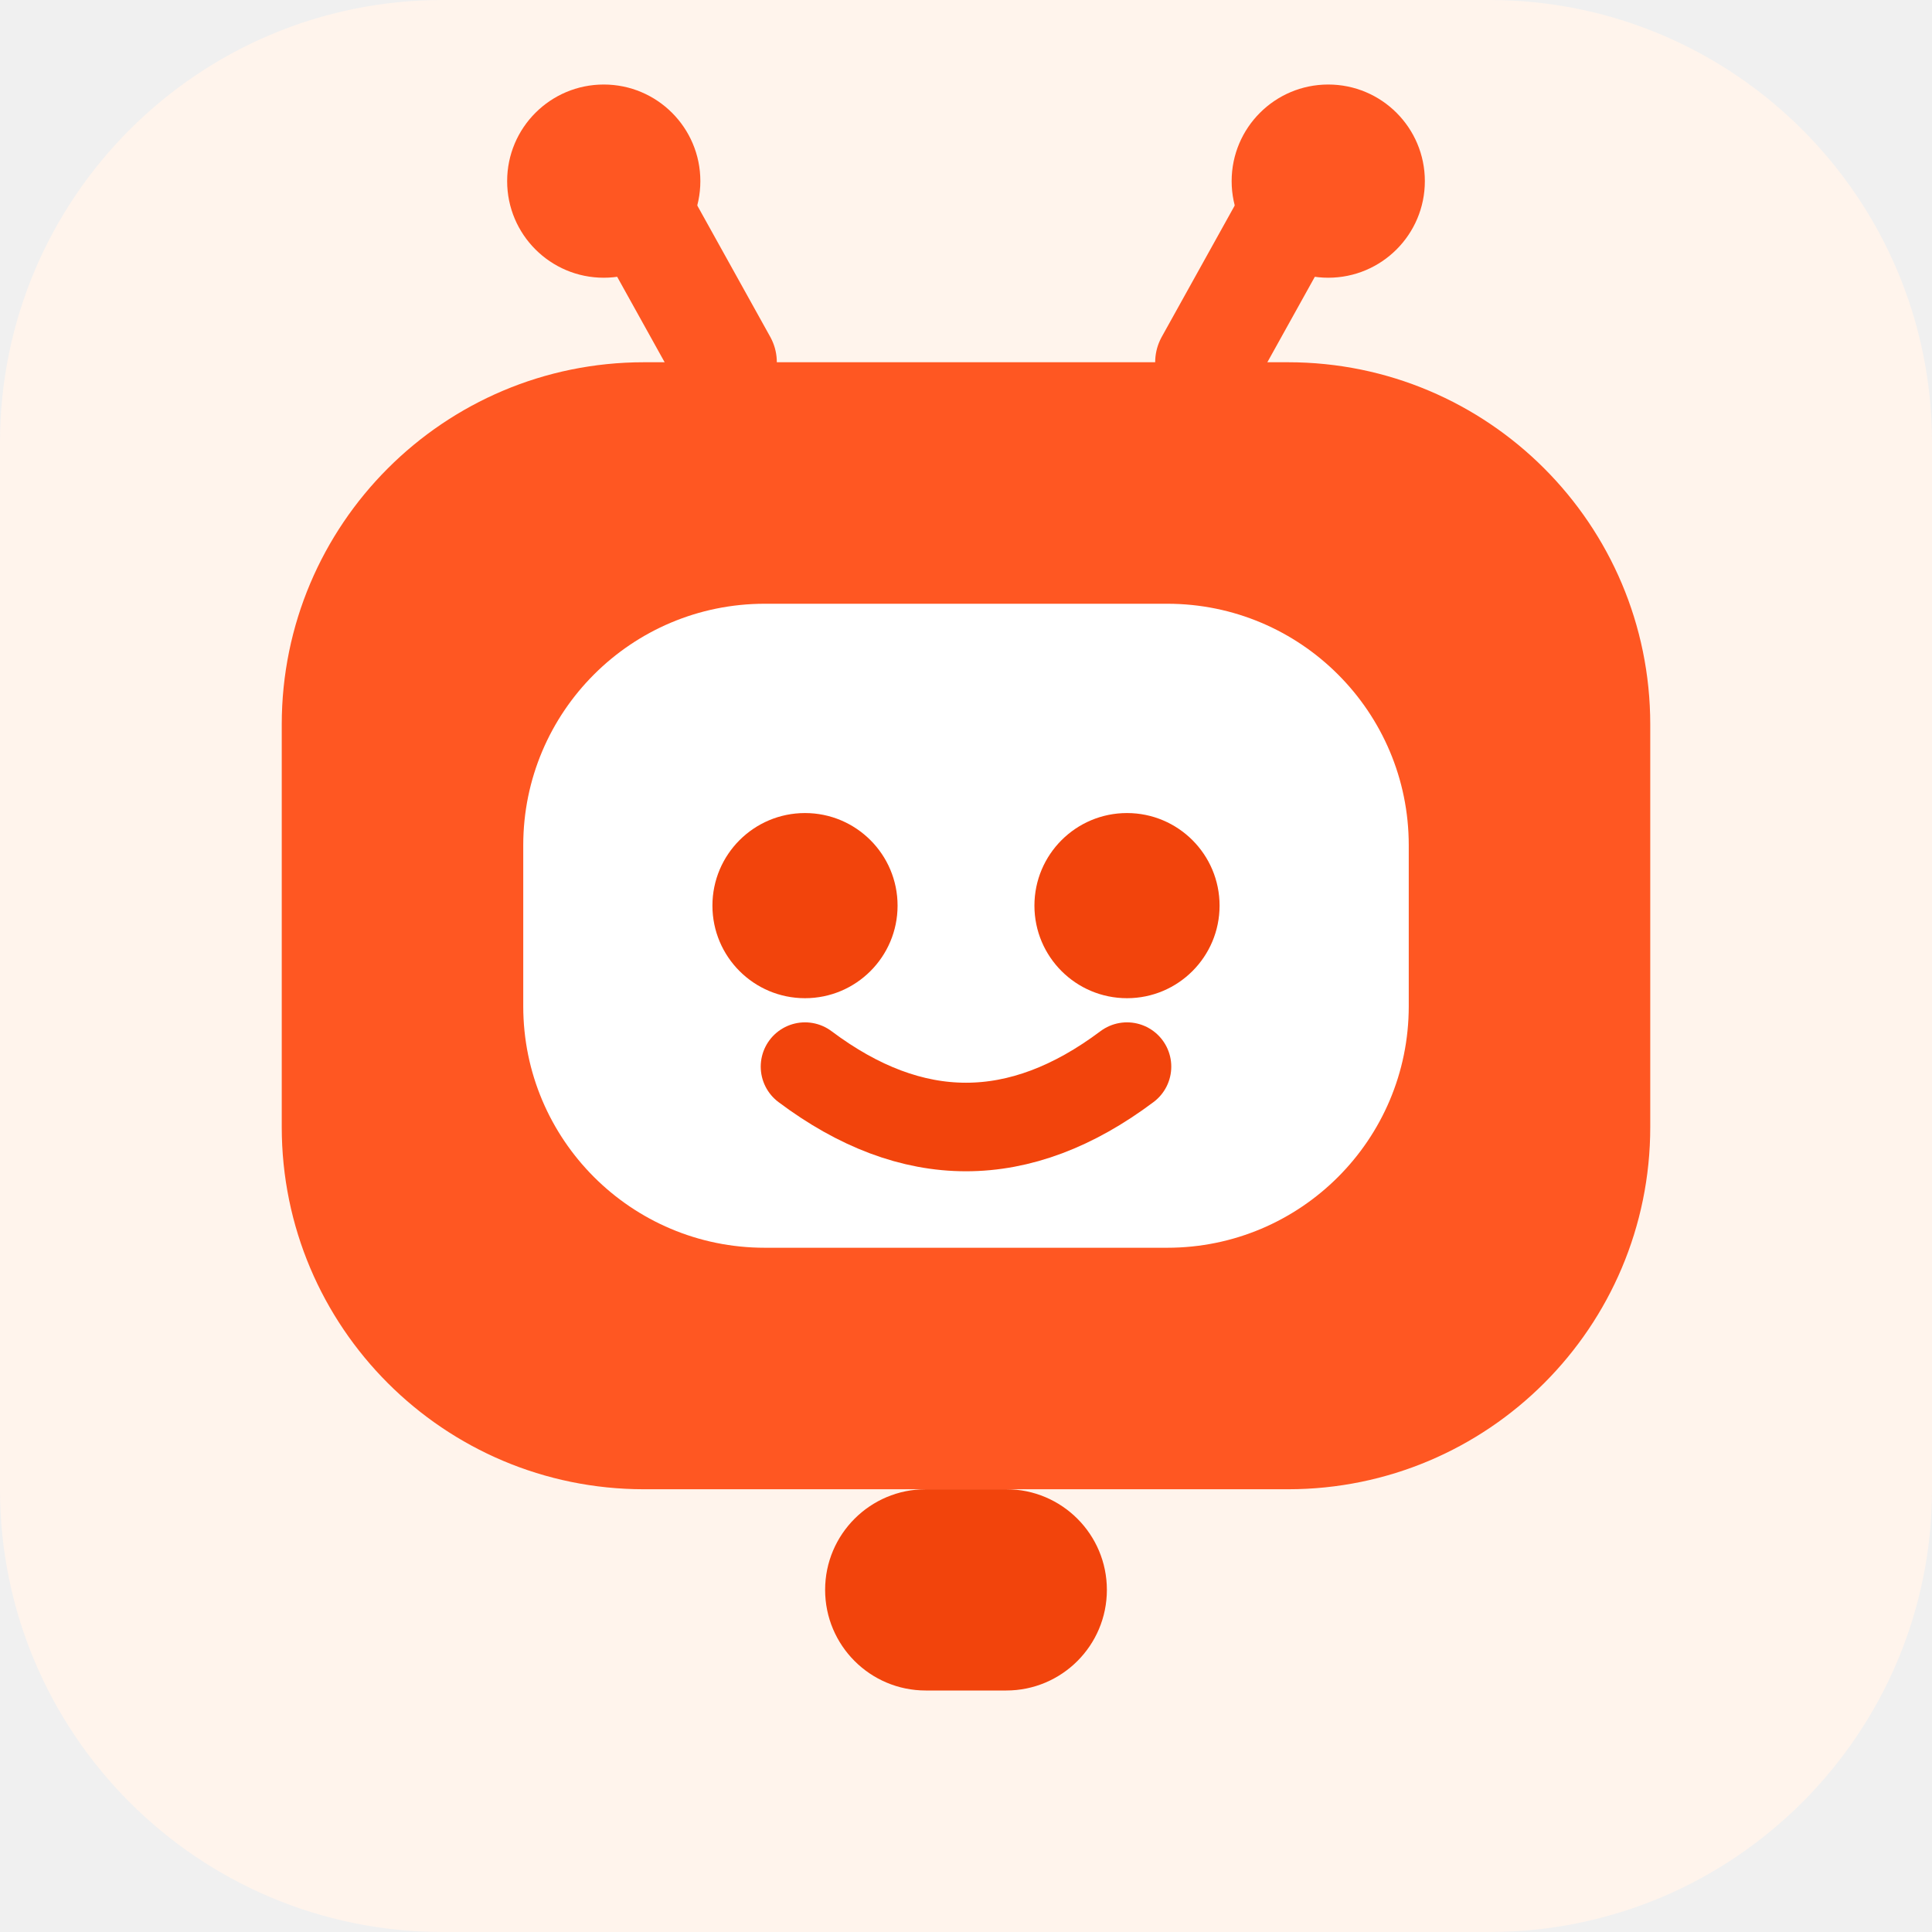
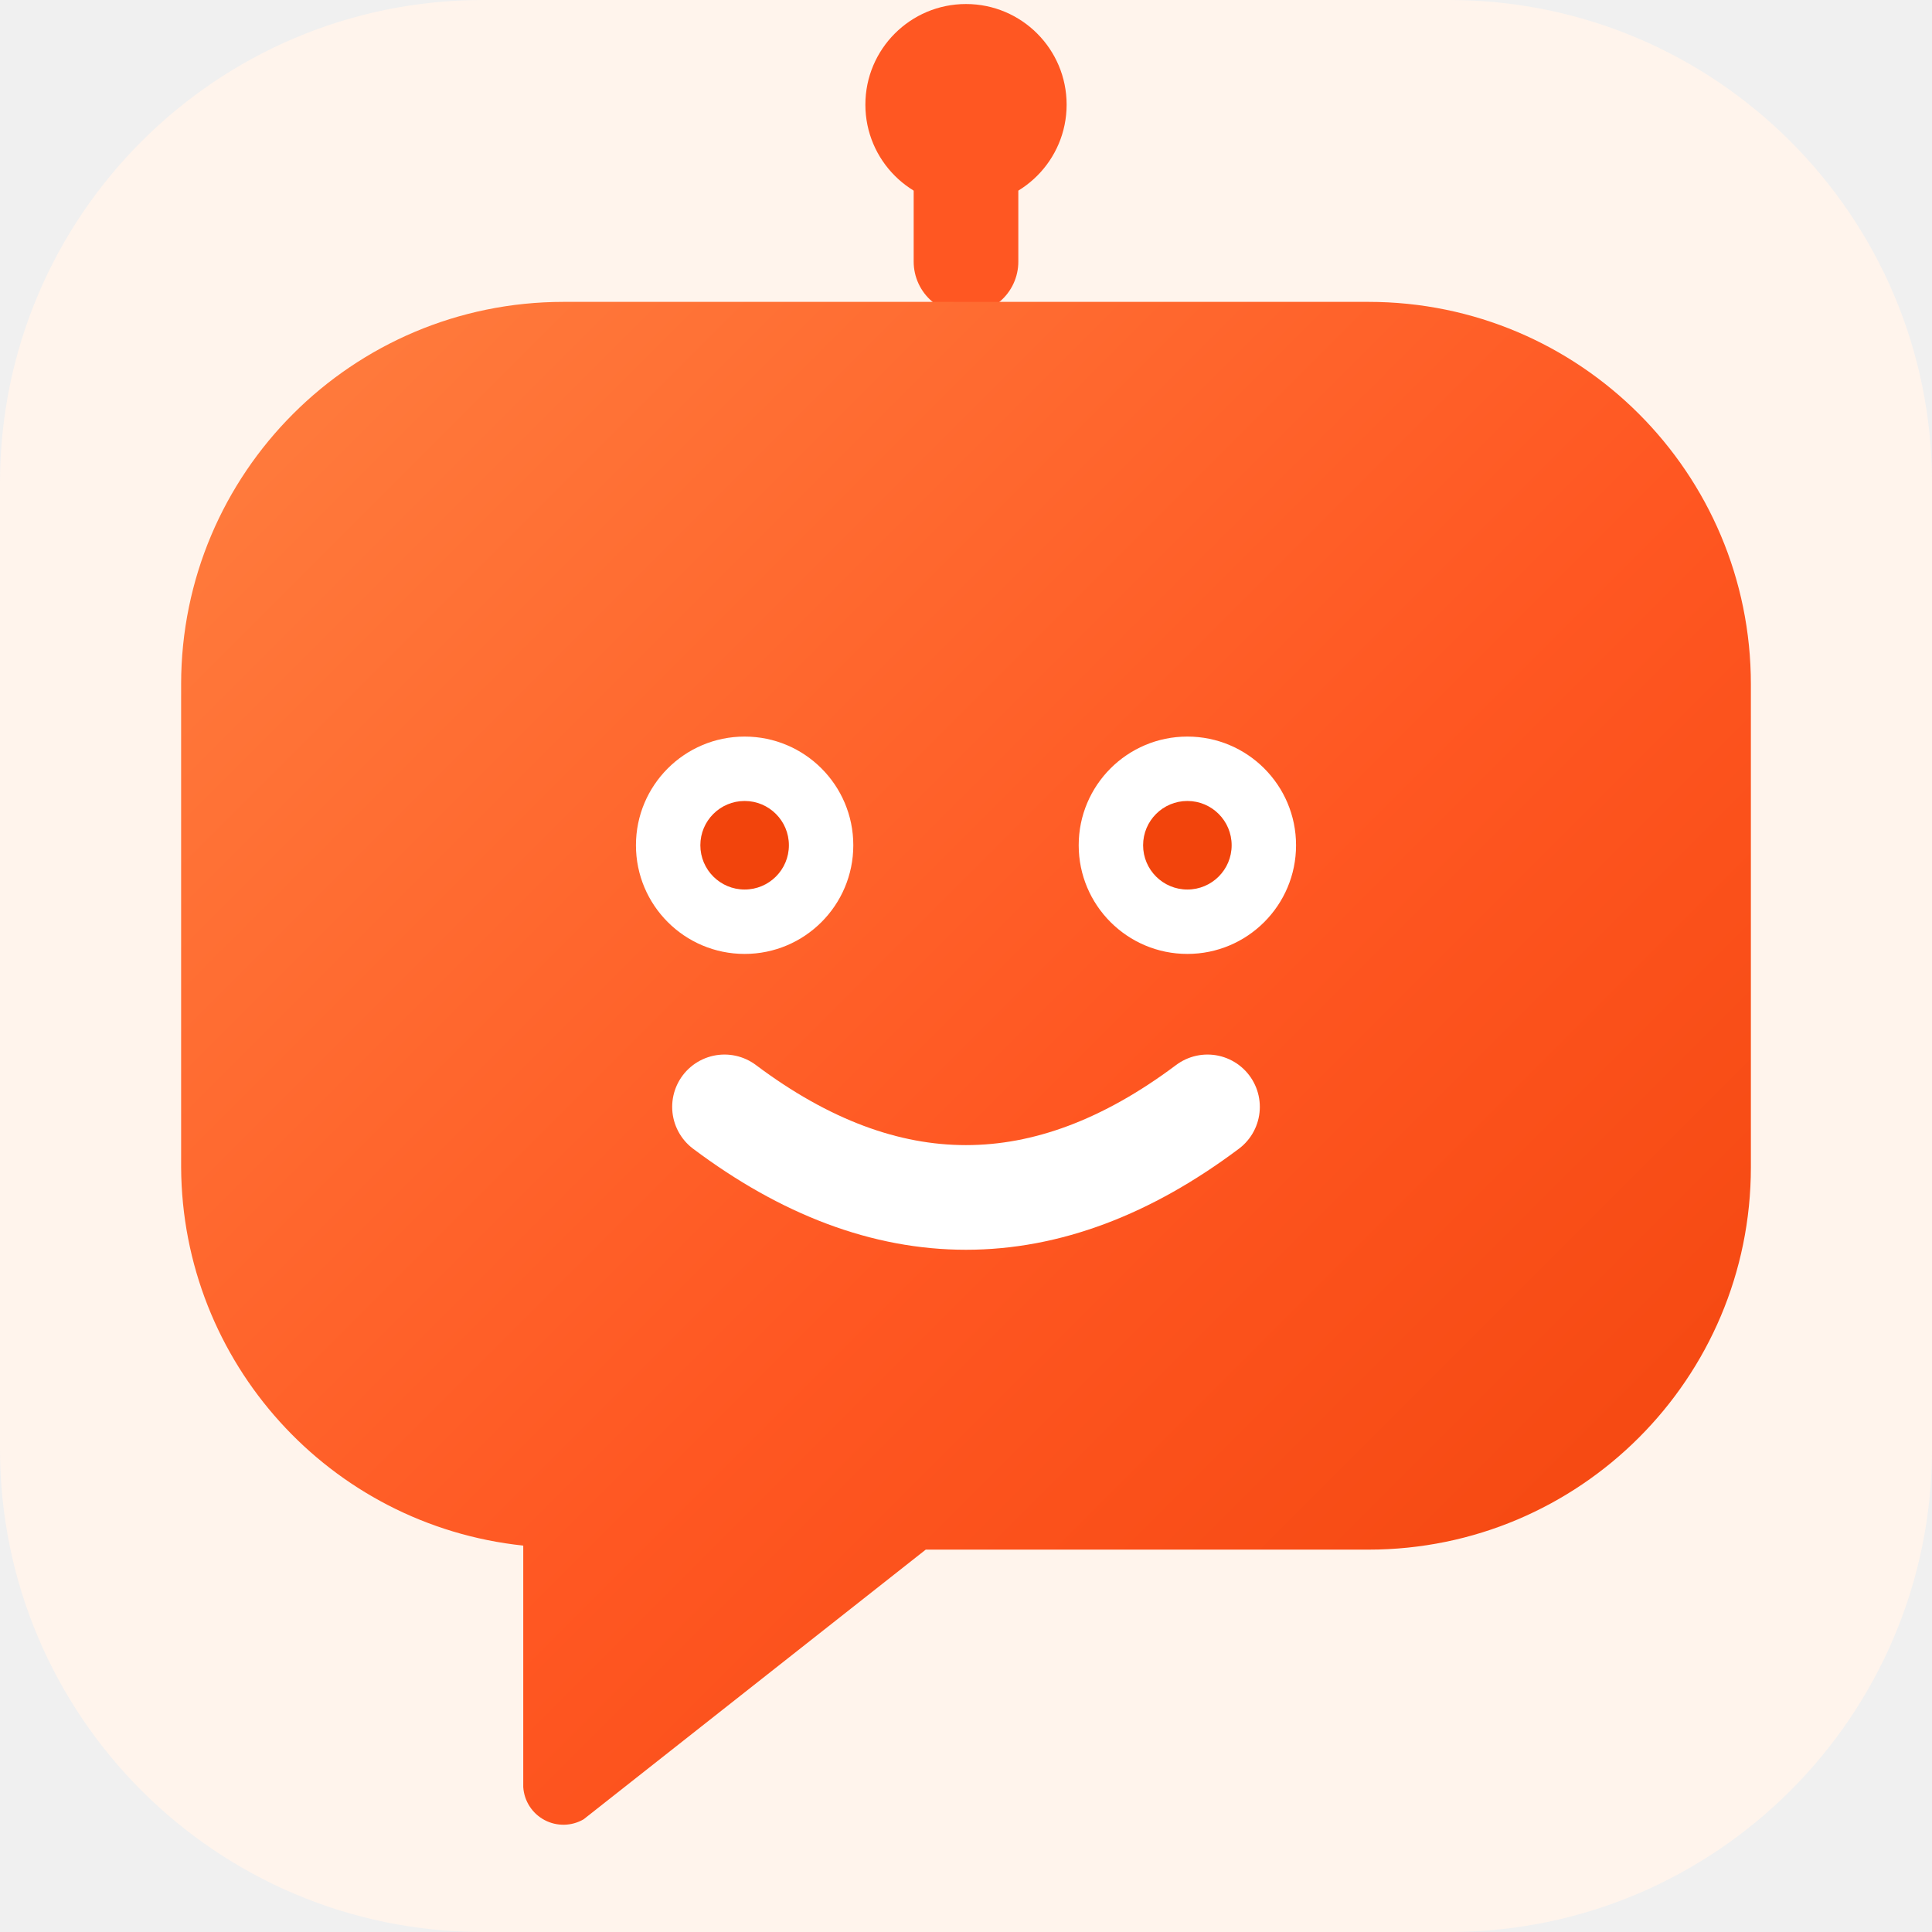
<svg xmlns="http://www.w3.org/2000/svg" width="48" height="48" viewBox="0 0 48 48" fill="none">
-   <rect width="48" height="48" rx="11" fill="#fff4ec" />
-   <path d="M18 9 L15.5 4.5" stroke="#ff5722" stroke-width="2.6" stroke-linecap="round" />
-   <path d="M30 9 L32.5 4.5" stroke="#ff5722" stroke-width="2.6" stroke-linecap="round" />
-   <circle cx="15" cy="4.5" r="2.4" fill="#ff5722" />
-   <circle cx="33" cy="4.5" r="2.4" fill="#ff5722" />
-   <rect x="7" y="9" width="34" height="28" rx="9" fill="#ff5722" />
-   <rect x="13" y="15" width="22" height="16" rx="6" fill="#fff" />
-   <circle cx="20" cy="22.5" r="2.3" fill="#f2440c" />
-   <circle cx="28" cy="22.5" r="2.3" fill="#f2440c" />
-   <path d="M20 26.5 Q24 29.5 28 26.5" stroke="#f2440c" stroke-width="2.2" stroke-linecap="round" fill="none" />
-   <rect x="20.5" y="37" width="7" height="5" rx="2.5" fill="#f2440c" />
+   <defs>
+     <linearGradient id="g" x1="6" y1="8" x2="42" y2="44" gradientUnits="userSpaceOnUse">
+       <stop stop-color="#ff7d3e" />
+       <stop offset="0.55" stop-color="#ff5722" />
+       <stop offset="1" stop-color="#f2440c" />
+     </linearGradient>
+   </defs>
+   <rect width="48" height="48" rx="12" fill="#fff4ec" />
+   <path d="M24 6.5 V3.2" stroke="#ff5722" stroke-width="2.6" stroke-linecap="round" />
+   <circle cx="24" cy="2.6" r="2.5" fill="#ff5722" />
+   <path d="M14 7.5 H34 A9.5 9.5 0 0 1 43.5 17 V29 A9.5 9.5 0 0 1 34 38.5 H23 L14.5 45.2 A1 1 0 0 1 13 44.4 V38.4 A9.5 9.5 0 0 1 4.5 29 V17 A9.5 9.5 0 0 1 14 7.5 Z" fill="url(#g)" />
+   <circle cx="18.5" cy="21" r="2.7" fill="#fff" />
+   <circle cx="29.5" cy="21" r="2.7" fill="#fff" />
+   <circle cx="18.5" cy="21" r="1.1" fill="#f2440c" />
+   <circle cx="29.5" cy="21" r="1.1" fill="#f2440c" />
+   <path d="M18 27.5 Q24 32 30 27.5" stroke="#fff" stroke-width="2.6" stroke-linecap="round" fill="none" />
</svg>
